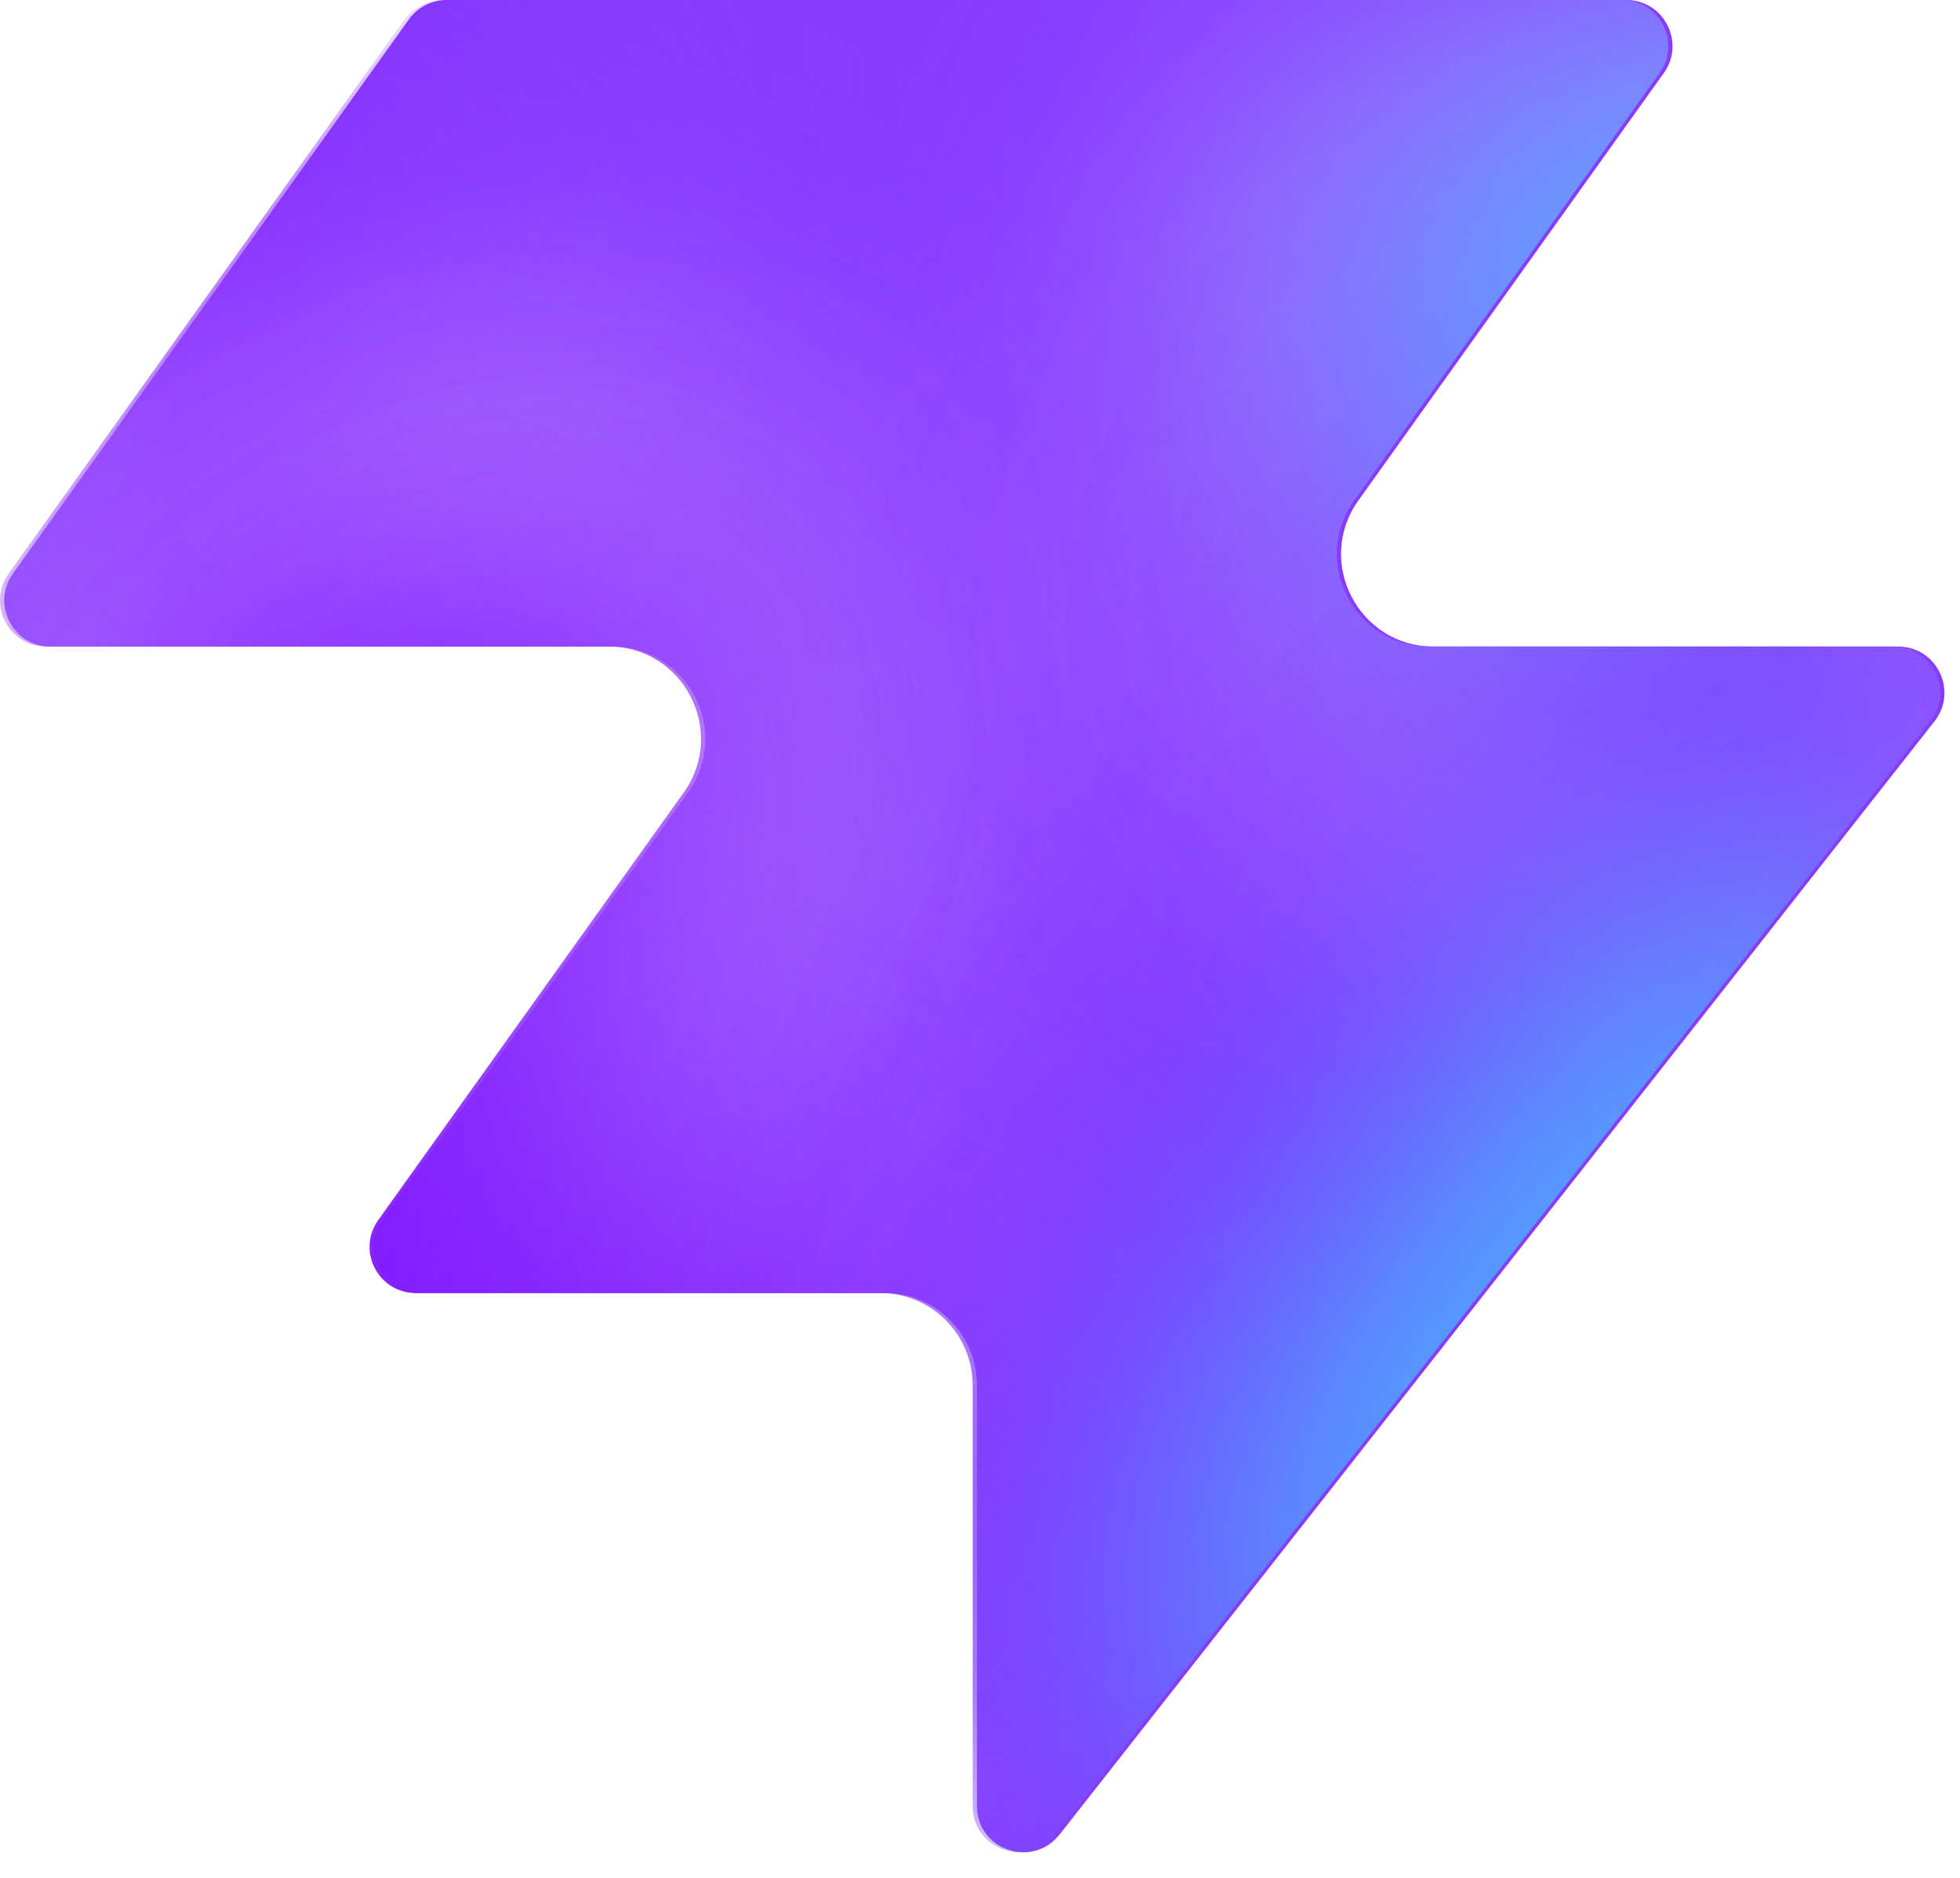
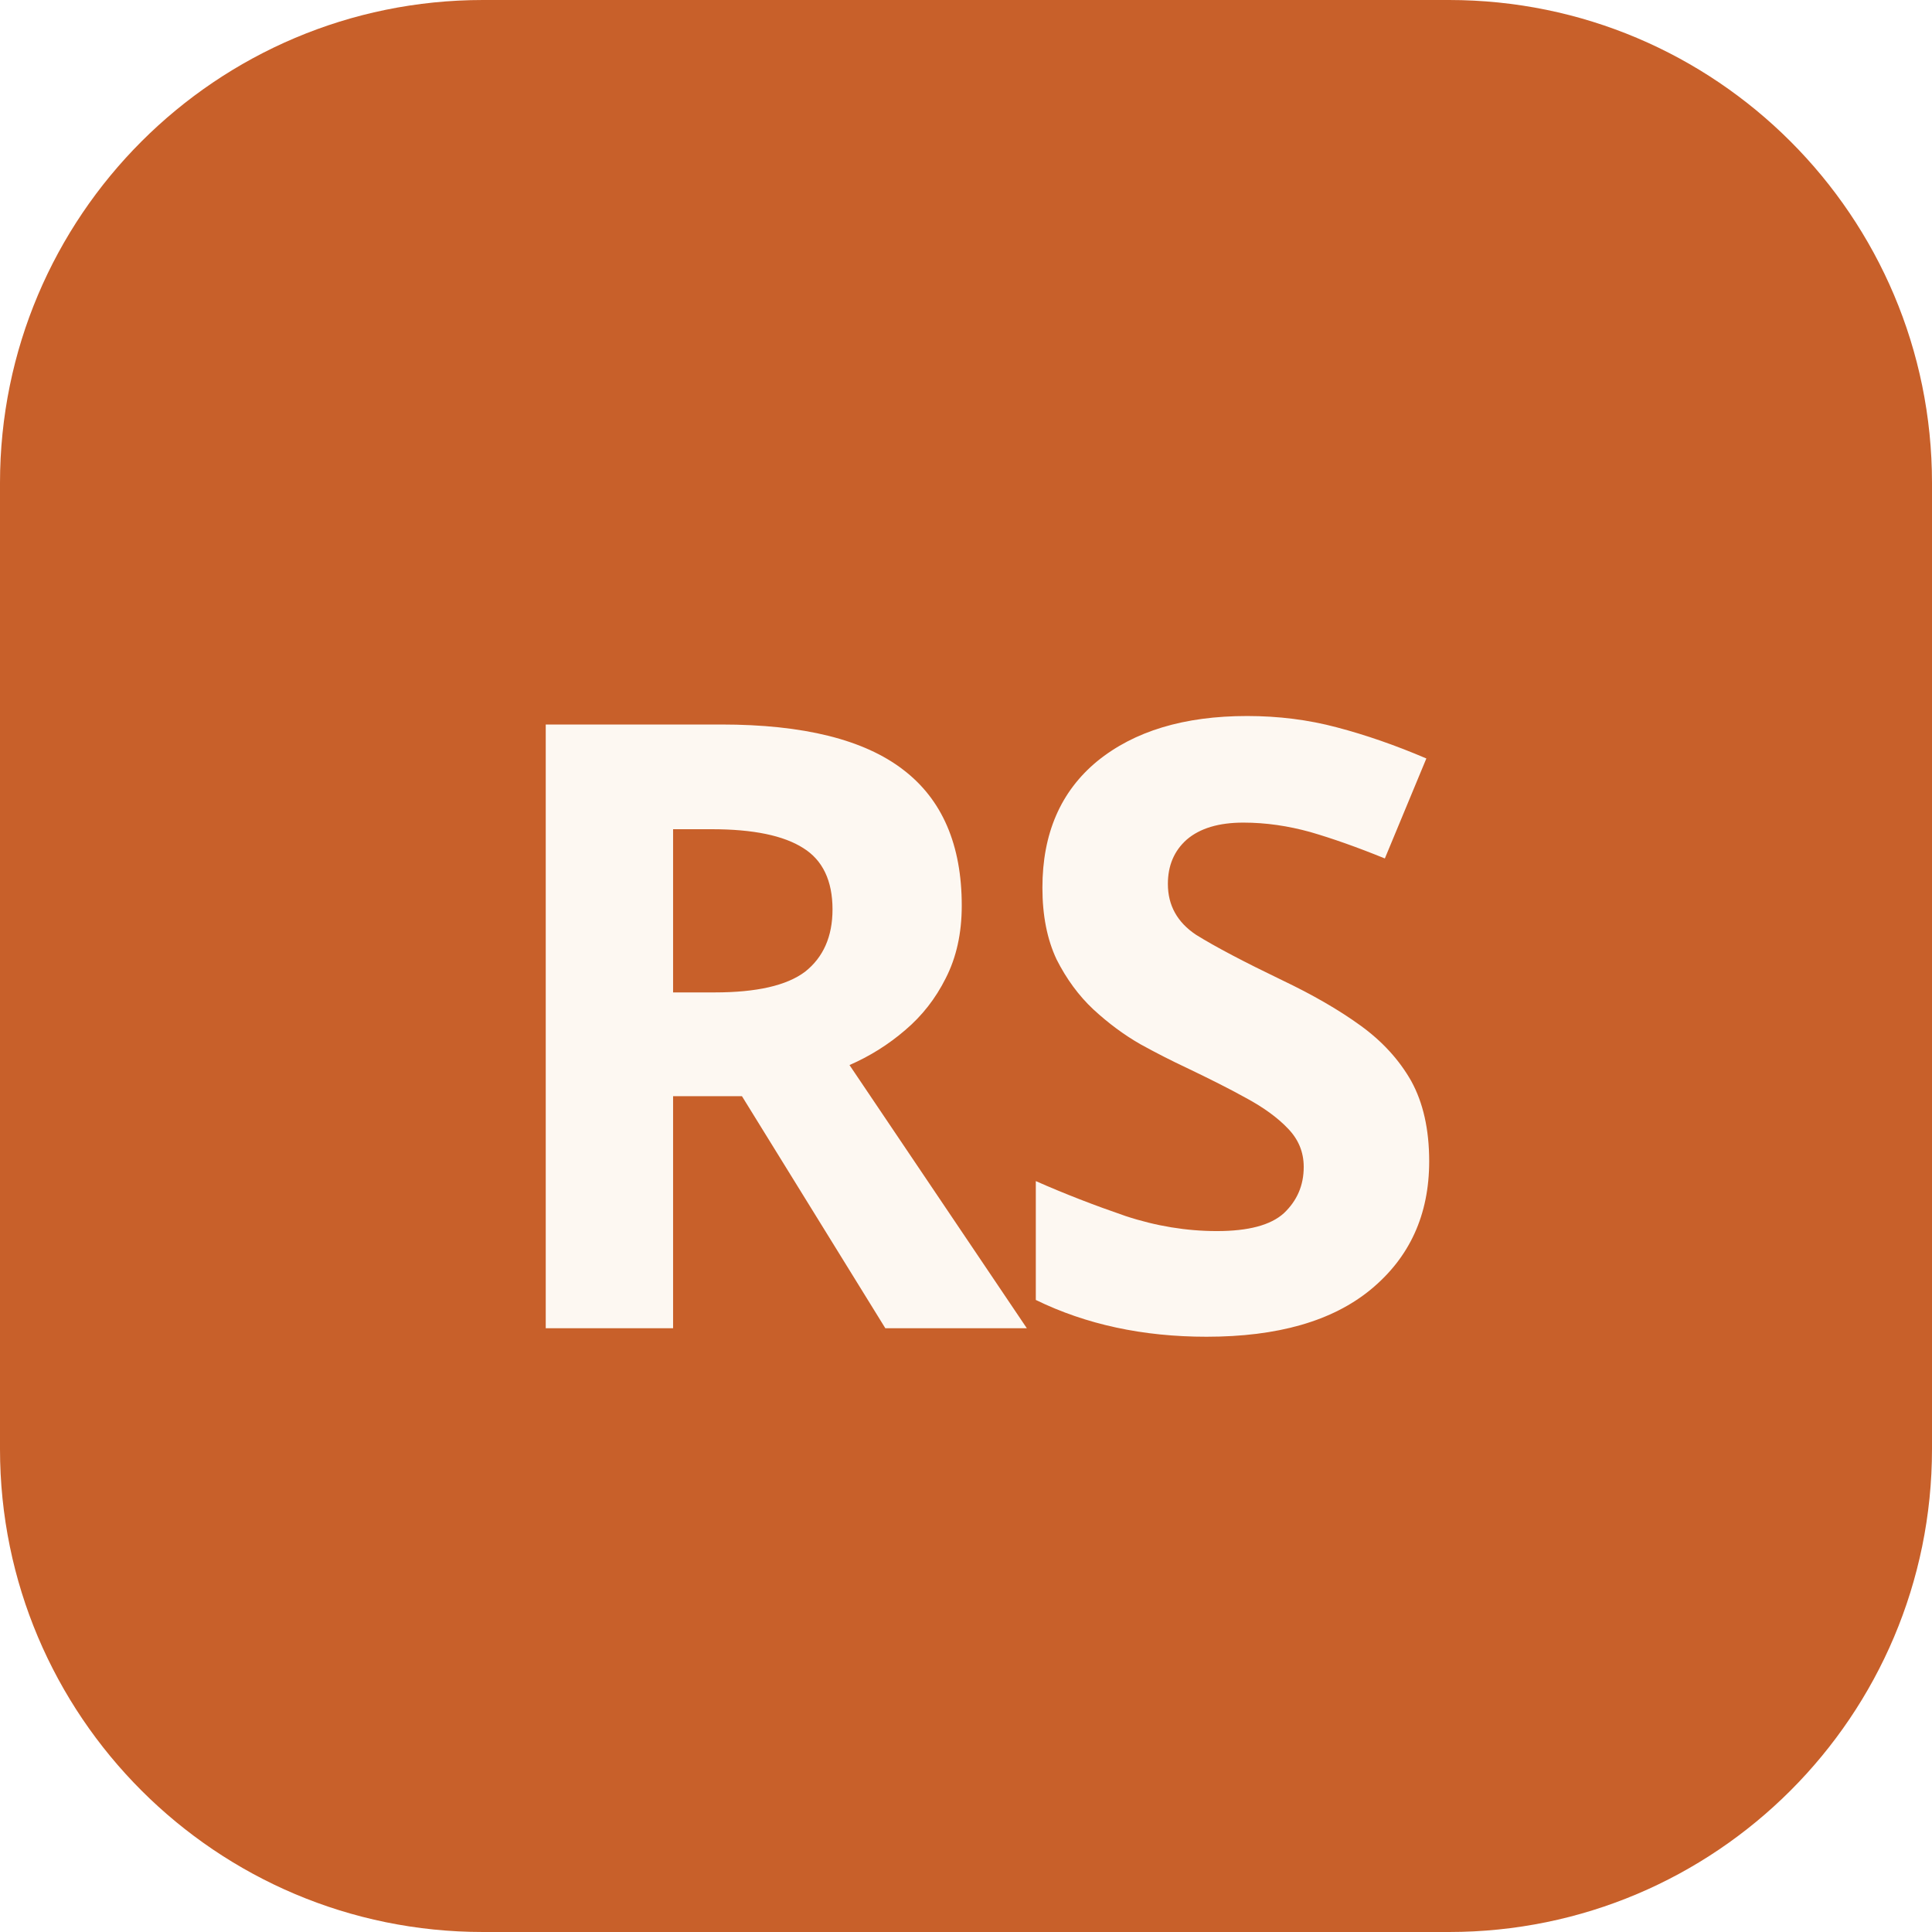
- <svg xmlns="http://www.w3.org/2000/svg" width="48" height="46" fill="none" viewBox="0 0 48 46">
-   <path fill="#863bff" d="M25.946 44.938c-.664.845-2.021.375-2.021-.698V33.937a2.26 2.26 0 0 0-2.262-2.262H10.287c-.92 0-1.456-1.04-.92-1.788l7.48-10.471c1.07-1.497 0-3.578-1.842-3.578H1.237c-.92 0-1.456-1.04-.92-1.788L10.013.474c.214-.297.556-.474.92-.474h28.894c.92 0 1.456 1.04.92 1.788l-7.48 10.471c-1.07 1.498 0 3.579 1.842 3.579h11.377c.943 0 1.473 1.088.89 1.83L25.947 44.94z" style="fill:#863bff;fill:color(display-p3 .525 .23 1);fill-opacity:1" />
-   <mask id="a" width="48" height="46" x="0" y="0" maskUnits="userSpaceOnUse" style="mask-type:alpha">
-     <path fill="#000" d="M25.842 44.938c-.664.844-2.021.375-2.021-.698V33.937a2.26 2.26 0 0 0-2.262-2.262H10.183c-.92 0-1.456-1.04-.92-1.788l7.48-10.471c1.07-1.498 0-3.579-1.842-3.579H1.133c-.92 0-1.456-1.04-.92-1.787L9.91.473c.214-.297.556-.474.92-.474h28.894c.92 0 1.456 1.04.92 1.788l-7.48 10.471c-1.07 1.498 0 3.578 1.842 3.578h11.377c.943 0 1.473 1.088.89 1.832L25.843 44.94z" style="fill:#000;fill-opacity:1" />
-   </mask>
-   <g mask="url(#a)">
-     <g filter="url(#b)">
-       <ellipse cx="5.508" cy="14.704" fill="#ede6ff" rx="5.508" ry="14.704" style="fill:#ede6ff;fill:color(display-p3 .927 .903 1);fill-opacity:1" transform="matrix(.00324 1 1 -.00324 -4.47 31.516)" />
-     </g>
-     <g filter="url(#c)">
-       <ellipse cx="10.399" cy="29.851" fill="#ede6ff" rx="10.399" ry="29.851" style="fill:#ede6ff;fill:color(display-p3 .927 .903 1);fill-opacity:1" transform="matrix(.00324 1 1 -.00324 -39.328 7.883)" />
-     </g>
-     <g filter="url(#d)">
-       <ellipse cx="5.508" cy="30.487" fill="#7e14ff" rx="5.508" ry="30.487" style="fill:#7e14ff;fill:color(display-p3 .492 .077 1);fill-opacity:1" transform="rotate(89.814 -25.913 -14.639)scale(1 -1)" />
-     </g>
-     <g filter="url(#e)">
-       <ellipse cx="5.508" cy="30.599" fill="#7e14ff" rx="5.508" ry="30.599" style="fill:#7e14ff;fill:color(display-p3 .492 .077 1);fill-opacity:1" transform="rotate(89.814 -32.644 -3.334)scale(1 -1)" />
-     </g>
-     <g filter="url(#f)">
-       <ellipse cx="5.508" cy="30.599" fill="#7e14ff" rx="5.508" ry="30.599" style="fill:#7e14ff;fill:color(display-p3 .492 .077 1);fill-opacity:1" transform="matrix(.00324 1 1 -.00324 -34.34 30.47)" />
-     </g>
-     <g filter="url(#g)">
-       <ellipse cx="14.072" cy="22.078" fill="#ede6ff" rx="14.072" ry="22.078" style="fill:#ede6ff;fill:color(display-p3 .927 .903 1);fill-opacity:1" transform="rotate(93.35 24.506 48.493)scale(-1 1)" />
-     </g>
-     <g filter="url(#h)">
-       <ellipse cx="3.47" cy="21.501" fill="#7e14ff" rx="3.47" ry="21.501" style="fill:#7e14ff;fill:color(display-p3 .492 .077 1);fill-opacity:1" transform="rotate(89.009 28.708 47.59)scale(-1 1)" />
-     </g>
-     <g filter="url(#i)">
-       <ellipse cx="3.47" cy="21.501" fill="#7e14ff" rx="3.47" ry="21.501" style="fill:#7e14ff;fill:color(display-p3 .492 .077 1);fill-opacity:1" transform="rotate(89.009 28.708 47.59)scale(-1 1)" />
-     </g>
-     <g filter="url(#j)">
-       <ellipse cx=".387" cy="8.972" fill="#7e14ff" rx="4.407" ry="29.108" style="fill:#7e14ff;fill:color(display-p3 .492 .077 1);fill-opacity:1" transform="rotate(39.51 .387 8.972)" />
-     </g>
-     <g filter="url(#k)">
-       <ellipse cx="47.523" cy="-6.092" fill="#7e14ff" rx="4.407" ry="29.108" style="fill:#7e14ff;fill:color(display-p3 .492 .077 1);fill-opacity:1" transform="rotate(37.892 47.523 -6.092)" />
-     </g>
-     <g filter="url(#l)">
-       <ellipse cx="41.412" cy="6.333" fill="#47bfff" rx="5.971" ry="9.665" style="fill:#47bfff;fill:color(display-p3 .28 .748 1);fill-opacity:1" transform="rotate(37.892 41.412 6.333)" />
-     </g>
-     <g filter="url(#m)">
-       <ellipse cx="-1.879" cy="38.332" fill="#7e14ff" rx="4.407" ry="29.108" style="fill:#7e14ff;fill:color(display-p3 .492 .077 1);fill-opacity:1" transform="rotate(37.892 -1.88 38.332)" />
-     </g>
-     <g filter="url(#n)">
-       <ellipse cx="-1.879" cy="38.332" fill="#7e14ff" rx="4.407" ry="29.108" style="fill:#7e14ff;fill:color(display-p3 .492 .077 1);fill-opacity:1" transform="rotate(37.892 -1.88 38.332)" />
-     </g>
-     <g filter="url(#o)">
-       <ellipse cx="35.651" cy="29.907" fill="#7e14ff" rx="4.407" ry="29.108" style="fill:#7e14ff;fill:color(display-p3 .492 .077 1);fill-opacity:1" transform="rotate(37.892 35.651 29.907)" />
-     </g>
-     <g filter="url(#p)">
-       <ellipse cx="38.418" cy="32.4" fill="#47bfff" rx="5.971" ry="15.297" style="fill:#47bfff;fill:color(display-p3 .28 .748 1);fill-opacity:1" transform="rotate(37.892 38.418 32.4)" />
-     </g>
-   </g>
-   <defs>
-     <filter id="b" width="60.045" height="41.654" x="-19.77" y="16.149" color-interpolation-filters="sRGB" filterUnits="userSpaceOnUse">
-       <feFlood flood-opacity="0" result="BackgroundImageFix" />
-       <feBlend in="SourceGraphic" in2="BackgroundImageFix" result="shape" />
-       <feGaussianBlur result="effect1_foregroundBlur_2002_17158" stdDeviation="7.659" />
-     </filter>
-     <filter id="c" width="90.34" height="51.437" x="-54.613" y="-7.533" color-interpolation-filters="sRGB" filterUnits="userSpaceOnUse">
-       <feFlood flood-opacity="0" result="BackgroundImageFix" />
-       <feBlend in="SourceGraphic" in2="BackgroundImageFix" result="shape" />
-       <feGaussianBlur result="effect1_foregroundBlur_2002_17158" stdDeviation="7.659" />
-     </filter>
-     <filter id="d" width="79.355" height="29.4" x="-49.64" y="2.03" color-interpolation-filters="sRGB" filterUnits="userSpaceOnUse">
-       <feFlood flood-opacity="0" result="BackgroundImageFix" />
-       <feBlend in="SourceGraphic" in2="BackgroundImageFix" result="shape" />
-       <feGaussianBlur result="effect1_foregroundBlur_2002_17158" stdDeviation="4.596" />
-     </filter>
-     <filter id="e" width="79.579" height="29.4" x="-45.045" y="20.029" color-interpolation-filters="sRGB" filterUnits="userSpaceOnUse">
-       <feFlood flood-opacity="0" result="BackgroundImageFix" />
-       <feBlend in="SourceGraphic" in2="BackgroundImageFix" result="shape" />
-       <feGaussianBlur result="effect1_foregroundBlur_2002_17158" stdDeviation="4.596" />
-     </filter>
-     <filter id="f" width="79.579" height="29.4" x="-43.513" y="21.178" color-interpolation-filters="sRGB" filterUnits="userSpaceOnUse">
-       <feFlood flood-opacity="0" result="BackgroundImageFix" />
-       <feBlend in="SourceGraphic" in2="BackgroundImageFix" result="shape" />
-       <feGaussianBlur result="effect1_foregroundBlur_2002_17158" stdDeviation="4.596" />
-     </filter>
-     <filter id="g" width="74.749" height="58.852" x="15.756" y="-17.901" color-interpolation-filters="sRGB" filterUnits="userSpaceOnUse">
-       <feFlood flood-opacity="0" result="BackgroundImageFix" />
-       <feBlend in="SourceGraphic" in2="BackgroundImageFix" result="shape" />
-       <feGaussianBlur result="effect1_foregroundBlur_2002_17158" stdDeviation="7.659" />
-     </filter>
-     <filter id="h" width="61.377" height="25.362" x="23.548" y="2.284" color-interpolation-filters="sRGB" filterUnits="userSpaceOnUse">
-       <feFlood flood-opacity="0" result="BackgroundImageFix" />
-       <feBlend in="SourceGraphic" in2="BackgroundImageFix" result="shape" />
-       <feGaussianBlur result="effect1_foregroundBlur_2002_17158" stdDeviation="4.596" />
-     </filter>
-     <filter id="i" width="61.377" height="25.362" x="23.548" y="2.284" color-interpolation-filters="sRGB" filterUnits="userSpaceOnUse">
-       <feFlood flood-opacity="0" result="BackgroundImageFix" />
-       <feBlend in="SourceGraphic" in2="BackgroundImageFix" result="shape" />
-       <feGaussianBlur result="effect1_foregroundBlur_2002_17158" stdDeviation="4.596" />
-     </filter>
-     <filter id="j" width="56.045" height="63.649" x="-27.636" y="-22.853" color-interpolation-filters="sRGB" filterUnits="userSpaceOnUse">
-       <feFlood flood-opacity="0" result="BackgroundImageFix" />
-       <feBlend in="SourceGraphic" in2="BackgroundImageFix" result="shape" />
-       <feGaussianBlur result="effect1_foregroundBlur_2002_17158" stdDeviation="4.596" />
-     </filter>
-     <filter id="k" width="54.814" height="64.646" x="20.116" y="-38.415" color-interpolation-filters="sRGB" filterUnits="userSpaceOnUse">
-       <feFlood flood-opacity="0" result="BackgroundImageFix" />
-       <feBlend in="SourceGraphic" in2="BackgroundImageFix" result="shape" />
-       <feGaussianBlur result="effect1_foregroundBlur_2002_17158" stdDeviation="4.596" />
-     </filter>
-     <filter id="l" width="33.541" height="35.313" x="24.641" y="-11.323" color-interpolation-filters="sRGB" filterUnits="userSpaceOnUse">
-       <feFlood flood-opacity="0" result="BackgroundImageFix" />
-       <feBlend in="SourceGraphic" in2="BackgroundImageFix" result="shape" />
-       <feGaussianBlur result="effect1_foregroundBlur_2002_17158" stdDeviation="4.596" />
-     </filter>
-     <filter id="m" width="54.814" height="64.646" x="-29.286" y="6.009" color-interpolation-filters="sRGB" filterUnits="userSpaceOnUse">
-       <feFlood flood-opacity="0" result="BackgroundImageFix" />
-       <feBlend in="SourceGraphic" in2="BackgroundImageFix" result="shape" />
-       <feGaussianBlur result="effect1_foregroundBlur_2002_17158" stdDeviation="4.596" />
-     </filter>
-     <filter id="n" width="54.814" height="64.646" x="-29.286" y="6.009" color-interpolation-filters="sRGB" filterUnits="userSpaceOnUse">
-       <feFlood flood-opacity="0" result="BackgroundImageFix" />
-       <feBlend in="SourceGraphic" in2="BackgroundImageFix" result="shape" />
-       <feGaussianBlur result="effect1_foregroundBlur_2002_17158" stdDeviation="4.596" />
-     </filter>
-     <filter id="o" width="54.814" height="64.646" x="8.244" y="-2.416" color-interpolation-filters="sRGB" filterUnits="userSpaceOnUse">
-       <feFlood flood-opacity="0" result="BackgroundImageFix" />
-       <feBlend in="SourceGraphic" in2="BackgroundImageFix" result="shape" />
-       <feGaussianBlur result="effect1_foregroundBlur_2002_17158" stdDeviation="4.596" />
-     </filter>
-     <filter id="p" width="39.409" height="43.623" x="18.713" y="10.588" color-interpolation-filters="sRGB" filterUnits="userSpaceOnUse">
-       <feFlood flood-opacity="0" result="BackgroundImageFix" />
-       <feBlend in="SourceGraphic" in2="BackgroundImageFix" result="shape" />
-       <feGaussianBlur result="effect1_foregroundBlur_2002_17158" stdDeviation="4.596" />
-     </filter>
-   </defs>
+ <svg xmlns="http://www.w3.org/2000/svg" viewBox="0 0 32 32">
+   <rect width="32" height="32" rx="8" fill="#C8602A" />
+   <text x="16" y="22" font-family="Sora, ui-sans-serif, system-ui, sans-serif" font-size="14" font-weight="700" fill="#FDF8F2" text-anchor="middle" letter-spacing="-0.5">RS</text>
</svg>
